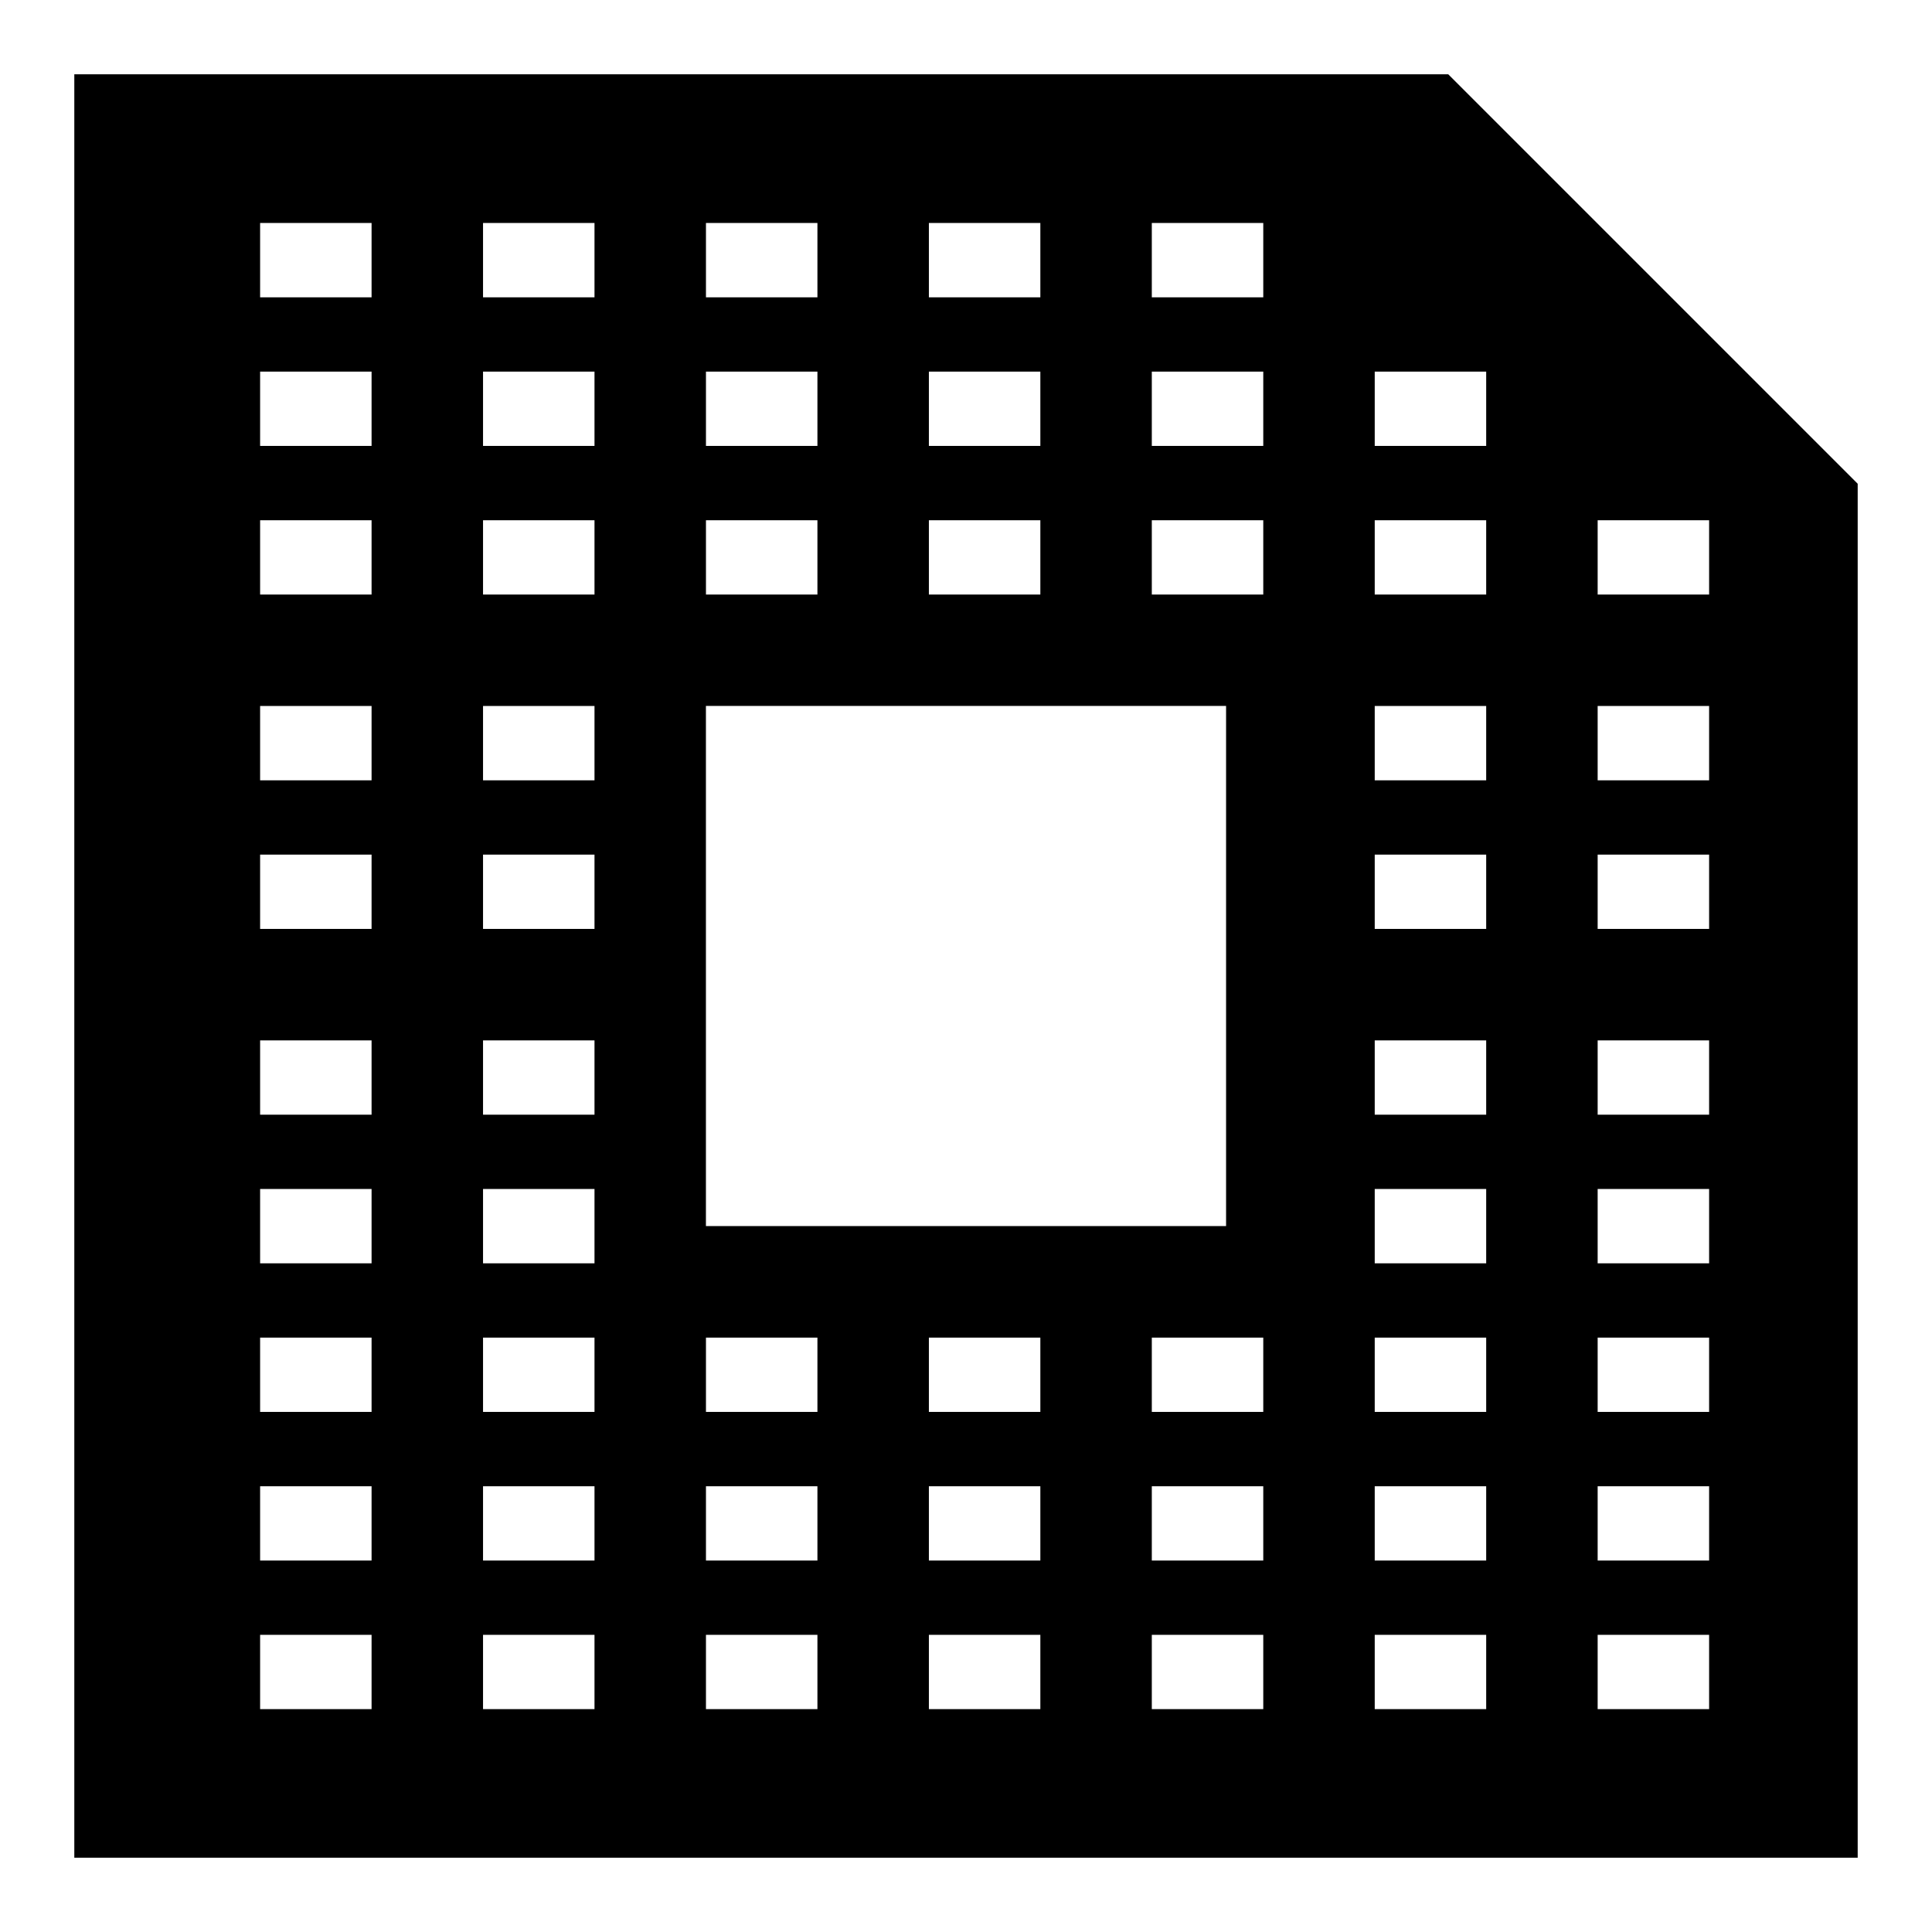
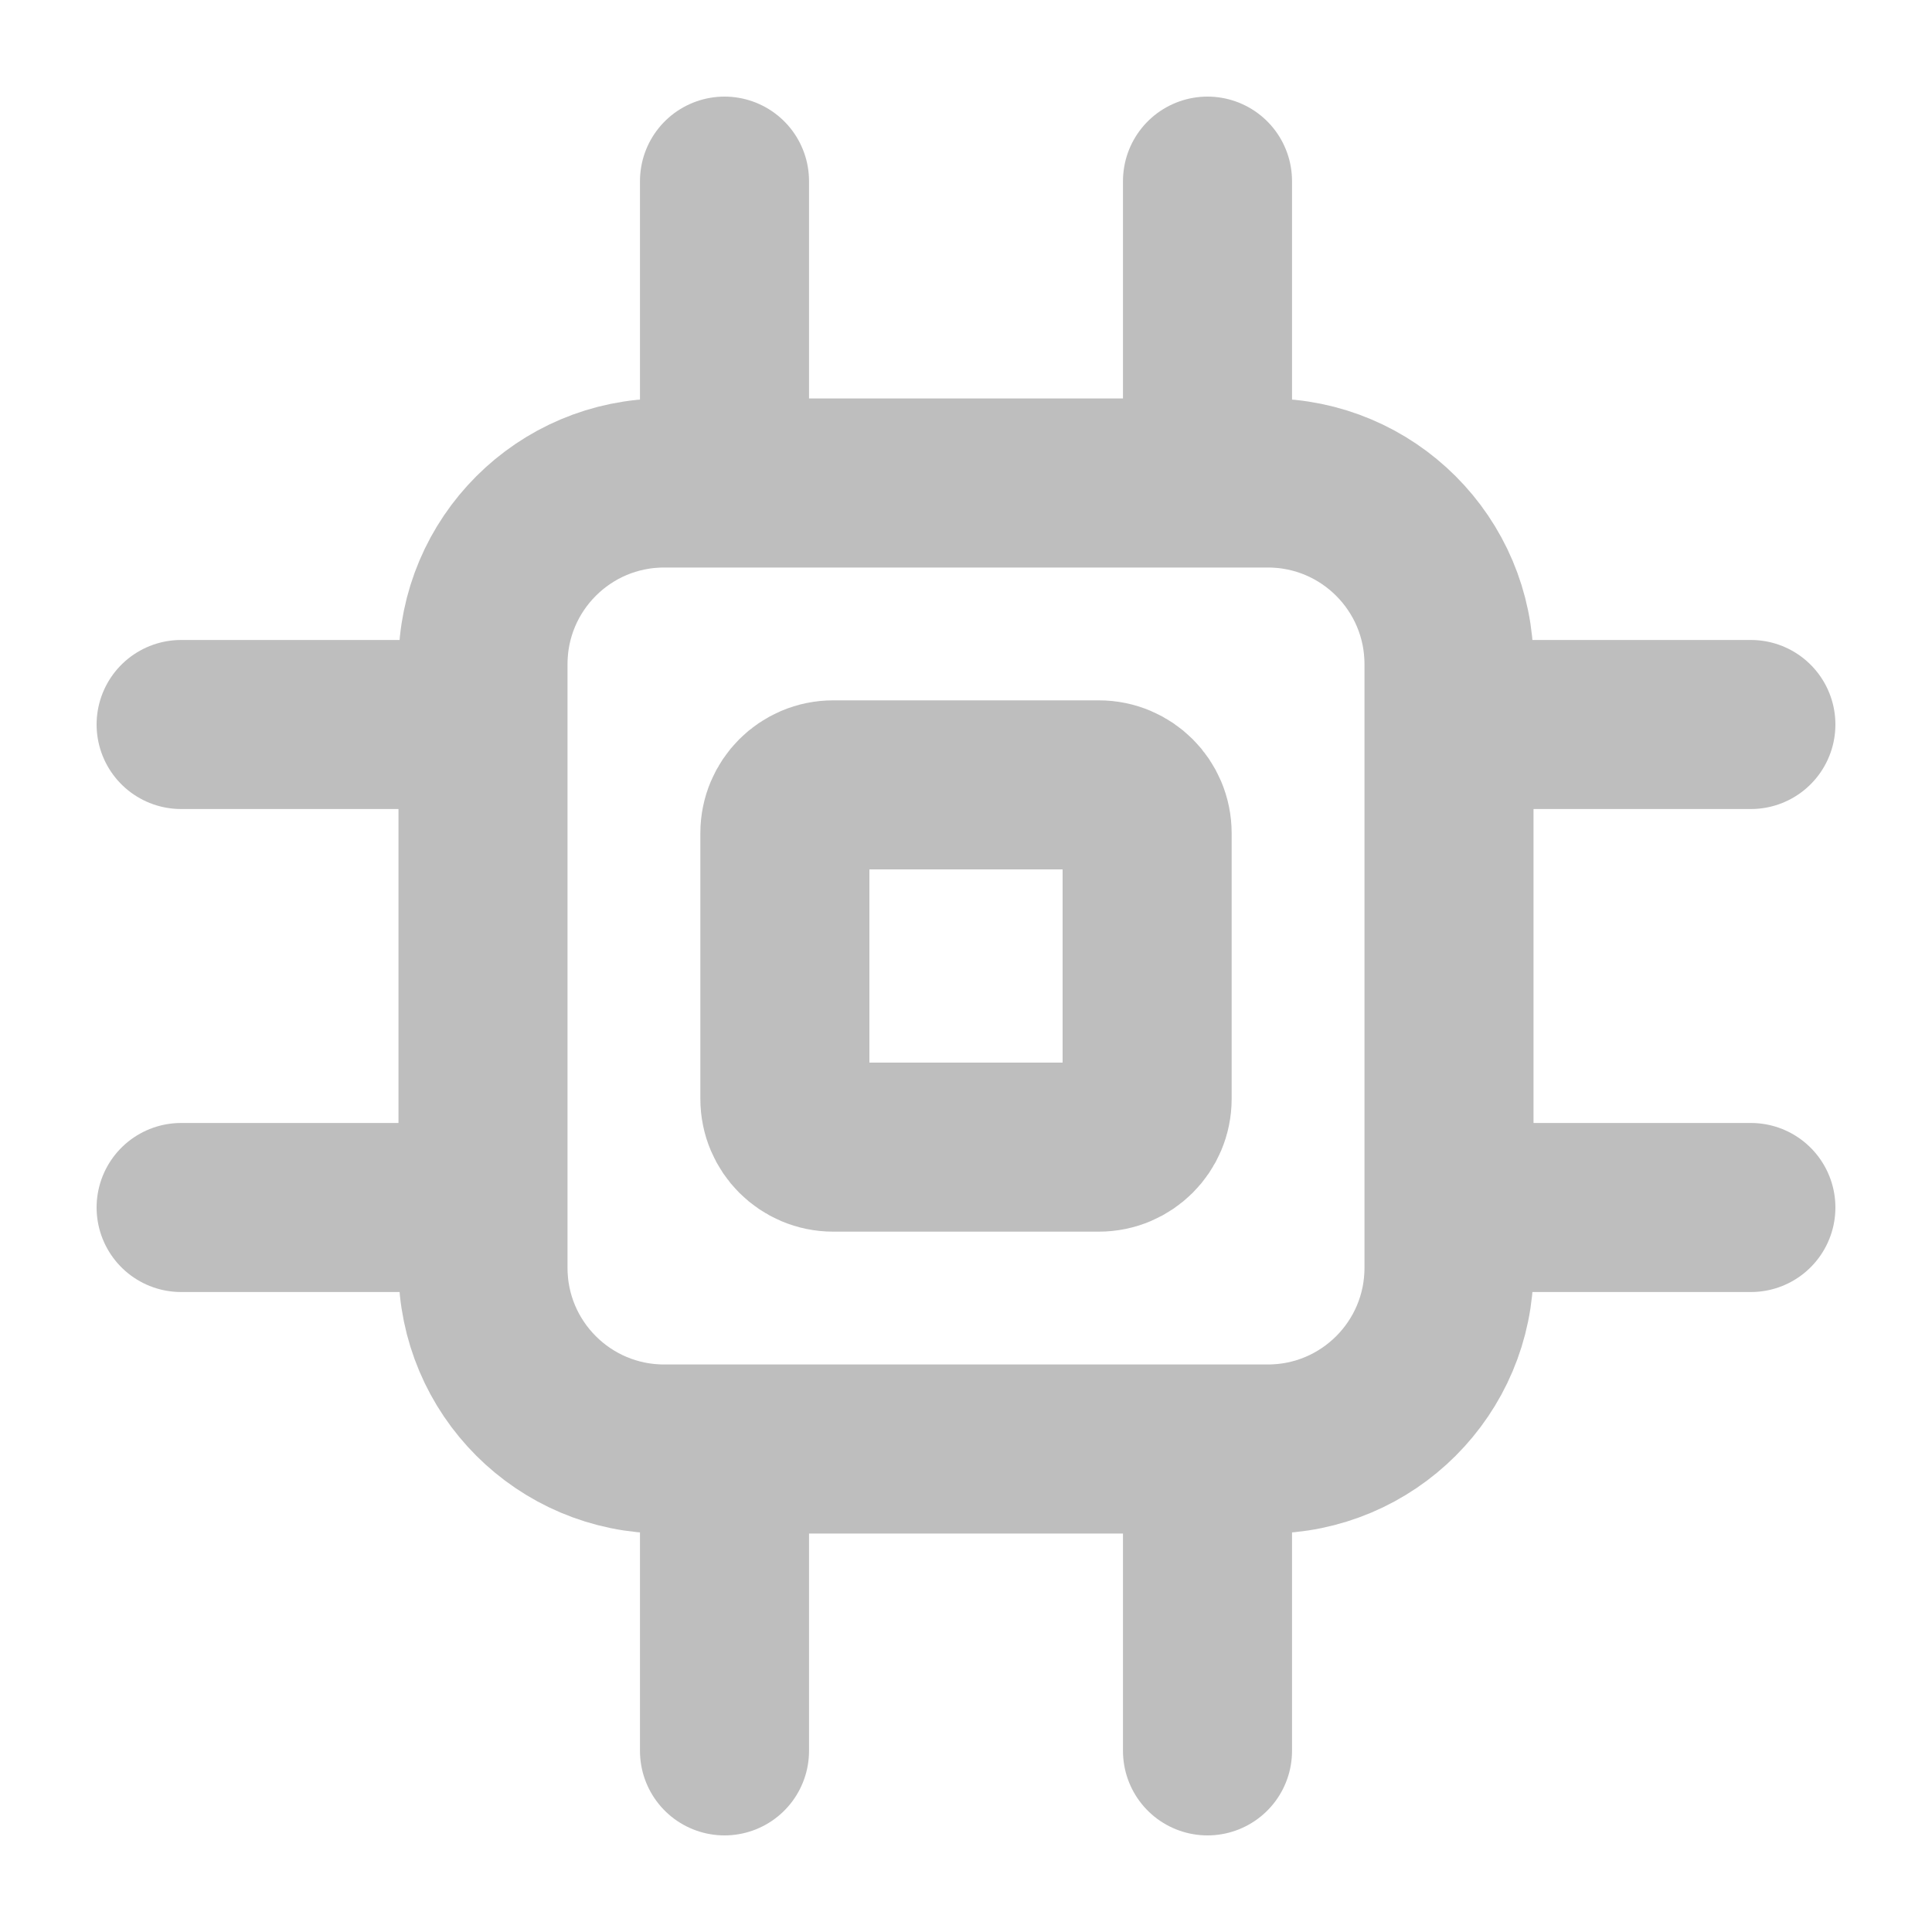
- <svg xmlns="http://www.w3.org/2000/svg" enable-background="new 0 0 52 52" id="Layer_1" version="1.1" viewBox="0 0 52 52" xml:space="preserve">
-   <path d="M38.98,2H2v48h48V13.02L38.98,2z M25.001,6.002h3v2h-3V6.002z M25.001,10.002h3v2h-3  V10.002z M25.001,14.002h3v2h-3V14.002z M19.001,6.002h3v2h-3V6.002z M19.001,10.002h3v2h-3  V10.002z M19.001,14.002h3v2h-3V14.002z M10.001,46.002h-3v-2h3V46.002z M10.001,42.002h-3v-2  h3V42.002z M10.001,38.002h-3v-2h3V38.002z M10.001,34.002h-3v-2h3V34.002z M10.001,30.002h-3  v-2h3V30.002z M10.001,25.002h-3v-2h3V25.002z M10.001,21.002h-3v-2h3V21.002z M10.001,16.002  h-3v-2h3V16.002z M10.001,12.002h-3v-2h3V12.002z M10.001,8.002h-3v-2h3V8.002z M16.001,46.002  h-3v-2h3V46.002z M16.001,42.002h-3v-2h3V42.002z M16.001,38.002h-3v-2h3V38.002z   M16.001,34.002h-3v-2h3V34.002z M16.001,30.002h-3v-2h3V30.002z M16.001,25.002h-3v-2h3  V25.002z M16.001,21.002h-3v-2h3V21.002z M16.001,16.002h-3v-2h3V16.002z M16.001,12.002h-3v-2  h3V12.002z M16.001,8.002h-3v-2h3V8.002z M19,19h14v14H19V19z M22.001,46.002h-3v-2h3V46.002z   M22.001,42.002h-3v-2h3V42.002z M22.001,38.002h-3v-2h3V38.002z M28.001,46.002h-3v-2h3  V46.002z M28.001,42.002h-3v-2h3V42.002z M28.001,38.002h-3v-2h3V38.002z M34.001,46.002h-3v-2  h3V46.002z M34.001,42.002h-3v-2h3V42.002z M34.001,38.002h-3v-2h3V38.002z M34.001,16.002h-3  v-2h3V16.002z M34.001,12.002h-3v-2h3V12.002z M34.001,8.002h-3v-2h3V8.002z M40.001,46.002h-3  v-2h3V46.002z M40.001,42.002h-3v-2h3V42.002z M40.001,38.002h-3v-2h3V38.002z M40.001,34.002  h-3v-2h3V34.002z M40.001,30.002h-3v-2h3V30.002z M40.001,25.002h-3v-2h3V25.002z   M40.001,21.002h-3v-2h3V21.002z M40.001,16.002h-3v-2h3V16.002z M40.001,12.002h-3v-2h3  V12.002z M46.001,46.002h-3v-2h3V46.002z M46.001,42.002h-3v-2h3V42.002z M46.001,38.002h-3v-2  h3V38.002z M46.001,34.002h-3v-2h3V34.002z M46.001,30.002h-3v-2h3V30.002z M46.001,25.002h-3  v-2h3V25.002z M46.001,21.002h-3v-2h3V21.002z M46.001,16.002h-3v-2h3V16.002z" />
+ <svg xmlns="http://www.w3.org/2000/svg" width="16" height="16" viewBox="0 0 16 16" fill="none" stroke="#bebebe" stroke-width="1.4" stroke-linecap="round" stroke-linejoin="round">
+   <rect x="4" y="4" width="8" height="8" rx="1.5" />
+   <rect x="6.5" y="6.5" width="3" height="3" rx=".4" />
+   <path d="M6 1.5v2M10 1.5v2M6 12.5v2M10 12.5v2M1.5 6h2M1.5 10h2M12.5 6h2M12.5 10h2" />
</svg>
